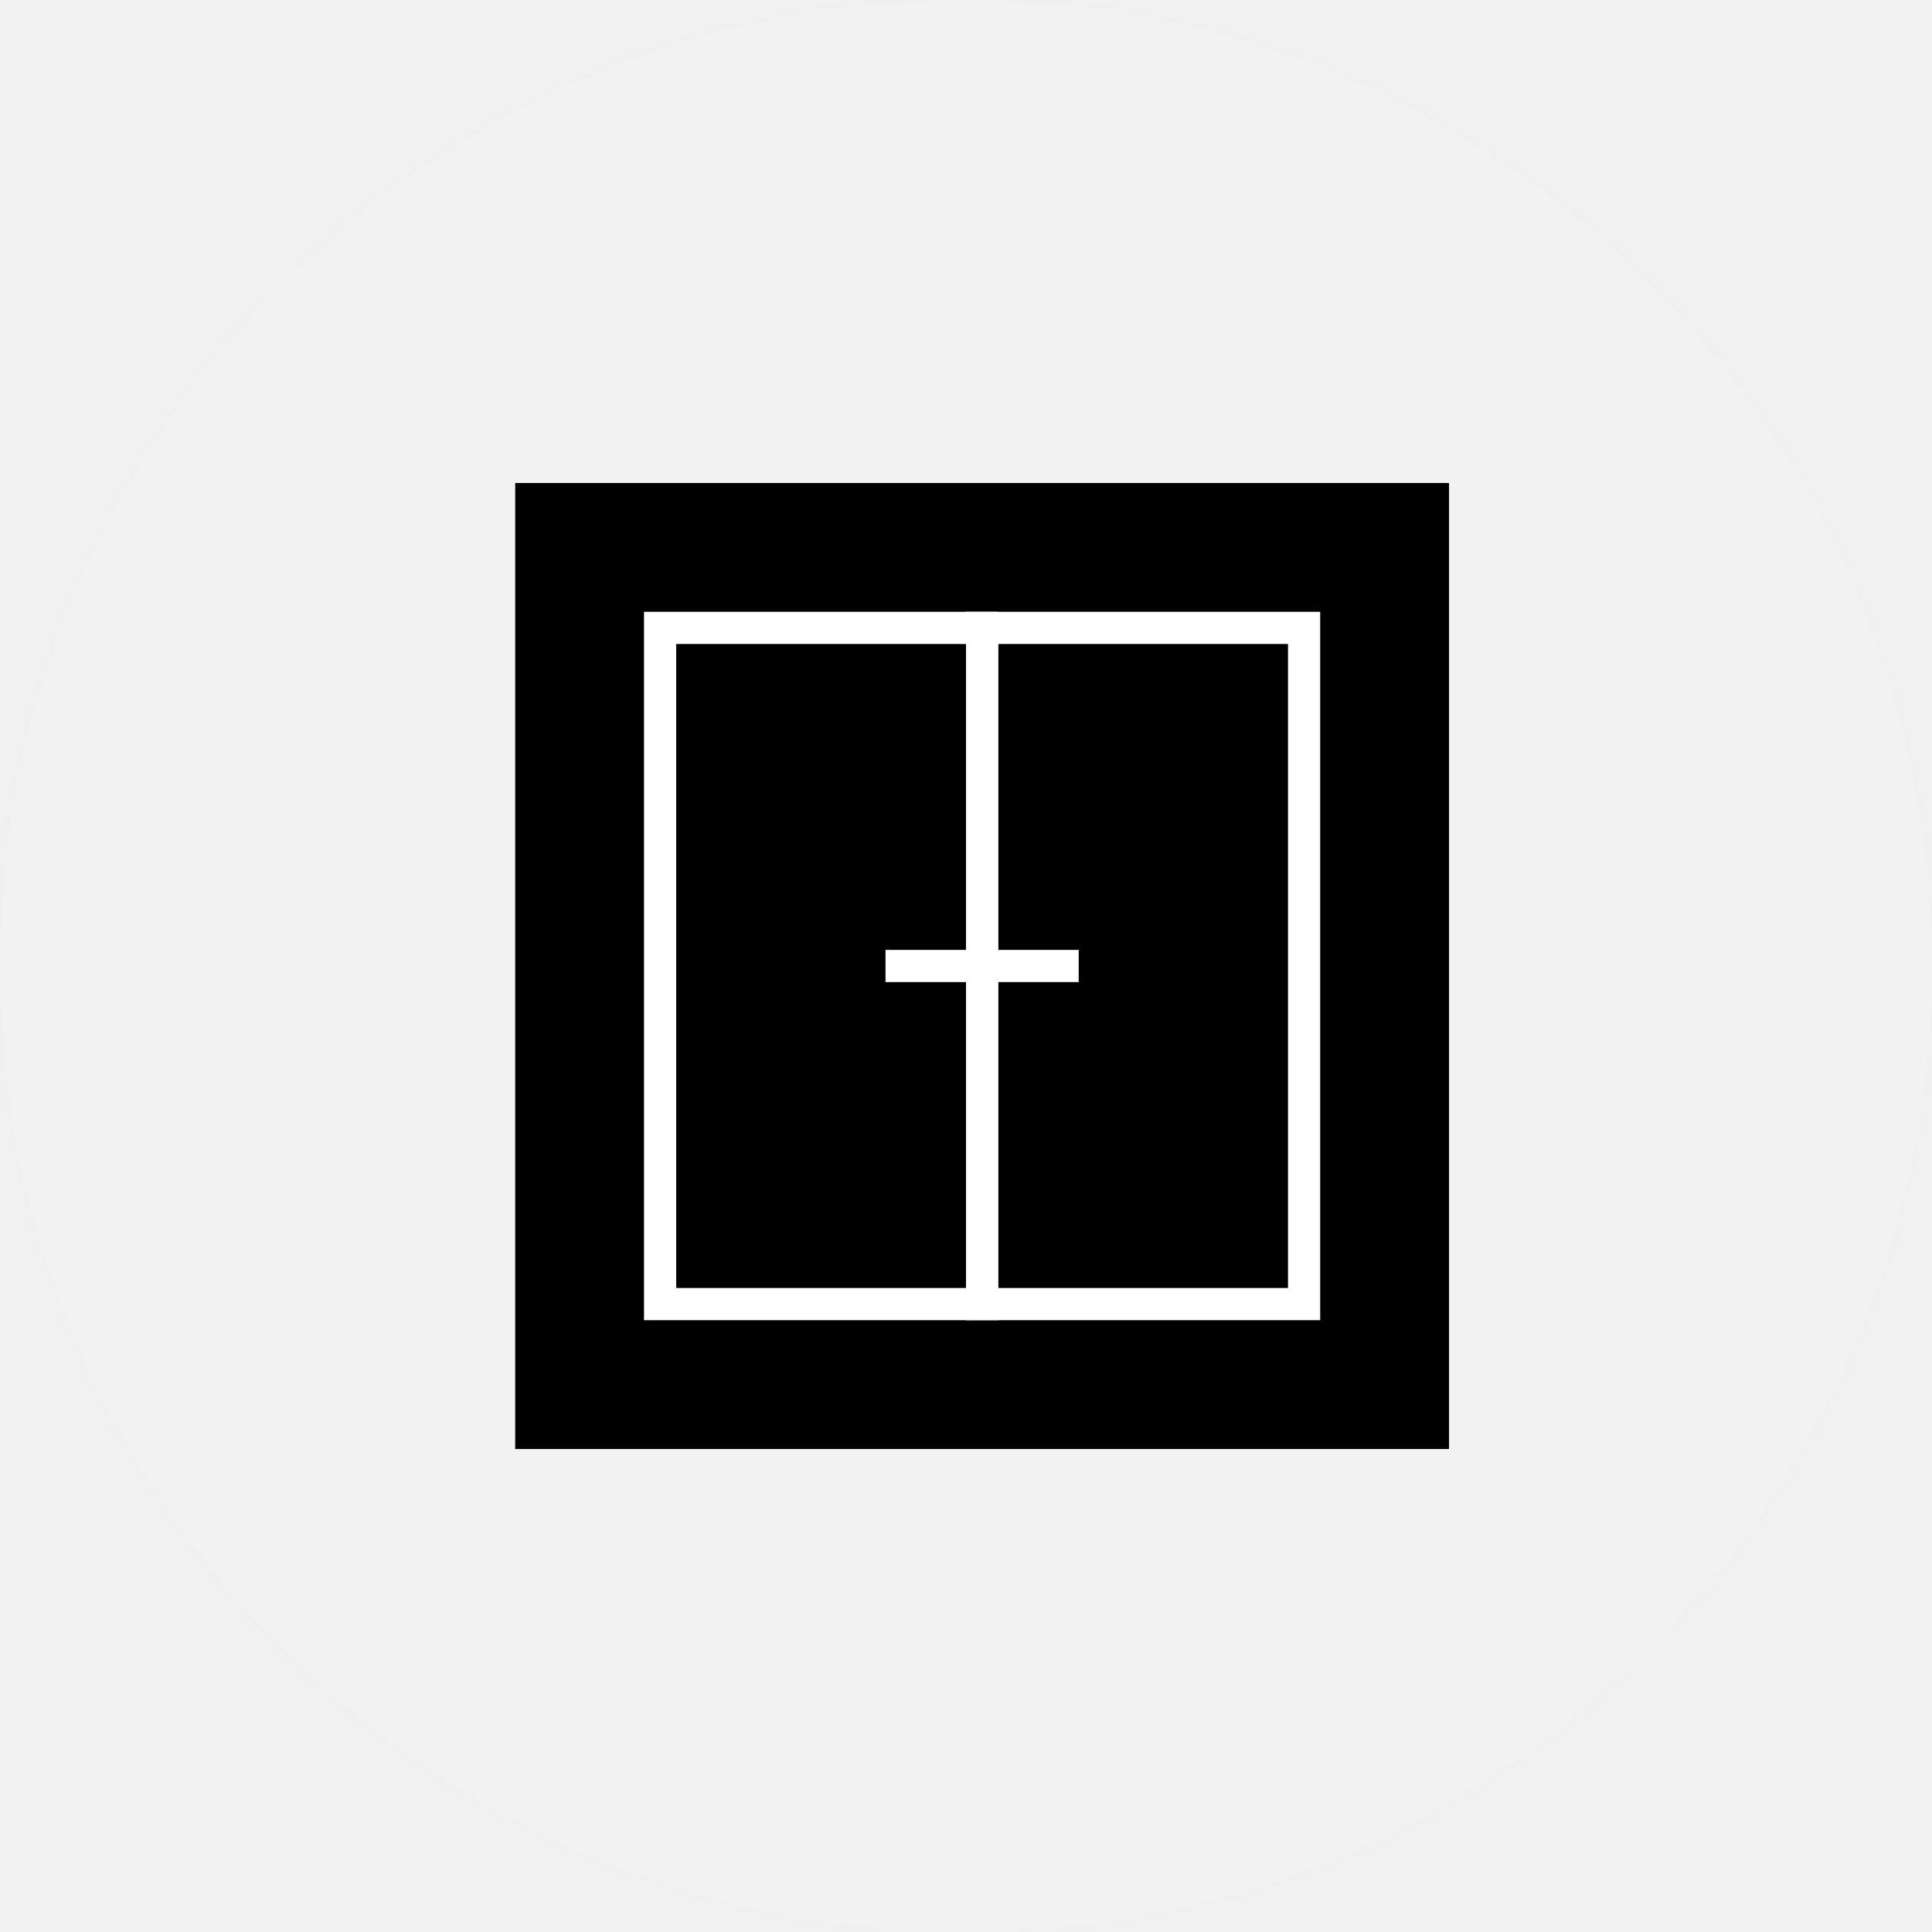
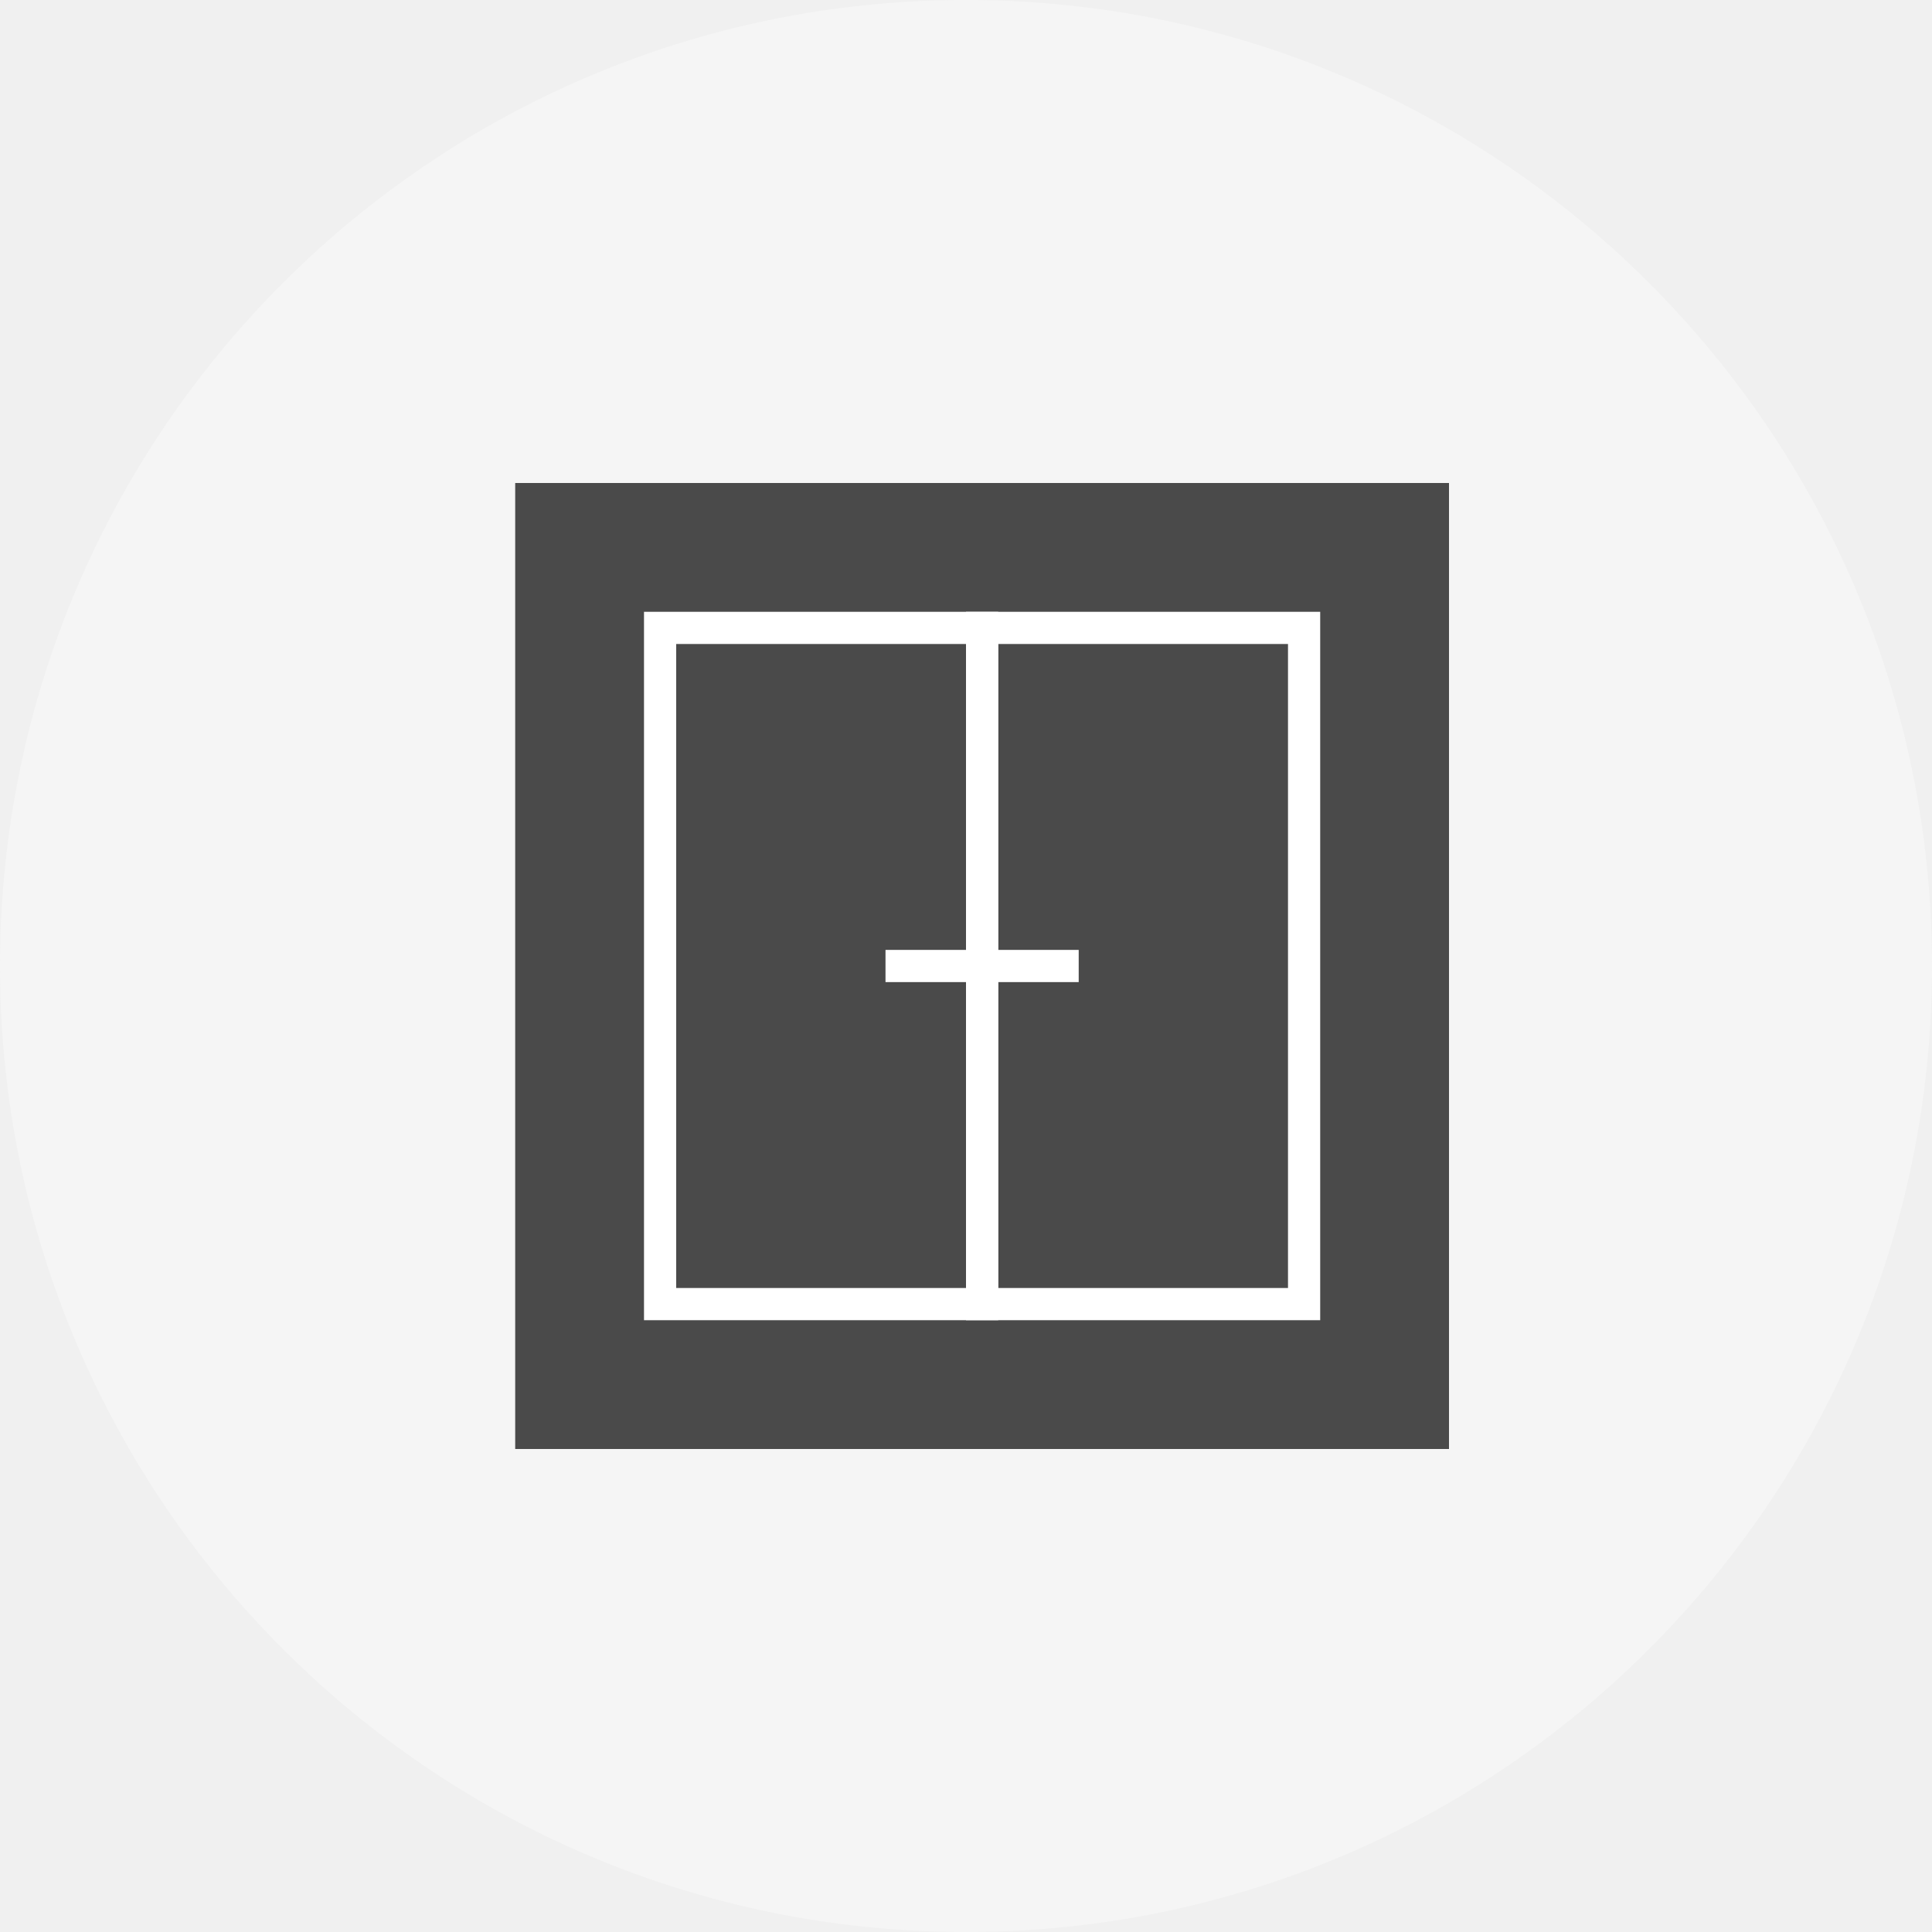
<svg xmlns="http://www.w3.org/2000/svg" width="60px" height="60px" viewBox="0 0 60 60" version="1.1">
  <defs />
  <g id="Supply" stroke="none" stroke-width="1" fill="none" fill-rule="evenodd">
    <g id="circle-window">
      <g id="Group-12">
-         <circle id="Oval-10-Copy-3" fill="#F2F2F2" cx="30" cy="30" r="30" />
-         <rect id="Rectangle-22" fill="#000000" x="16" y="15" width="29" height="30" />
+         <circle id="Oval-10-Copy-3" fill="#F5F5F5" cx="30" cy="30" r="30" />
+         <rect id="Rectangle-22" fill="#4A4A4A" x="16" y="15" width="29" height="30" />
        <g id="Group-5" transform="translate(20, 19)" stroke="#FFFFFF">
          <rect id="Rectangle-2" x="0.5" y="0.5" width="10" height="21" />
          <rect id="Rectangle-2-Copy" x="10.5" y="0.5" width="10" height="21" />
          <path d="M8,11 L13,11" id="Line-6" stroke-linecap="square" />
        </g>
      </g>
    </g>
  </g>
</svg>
